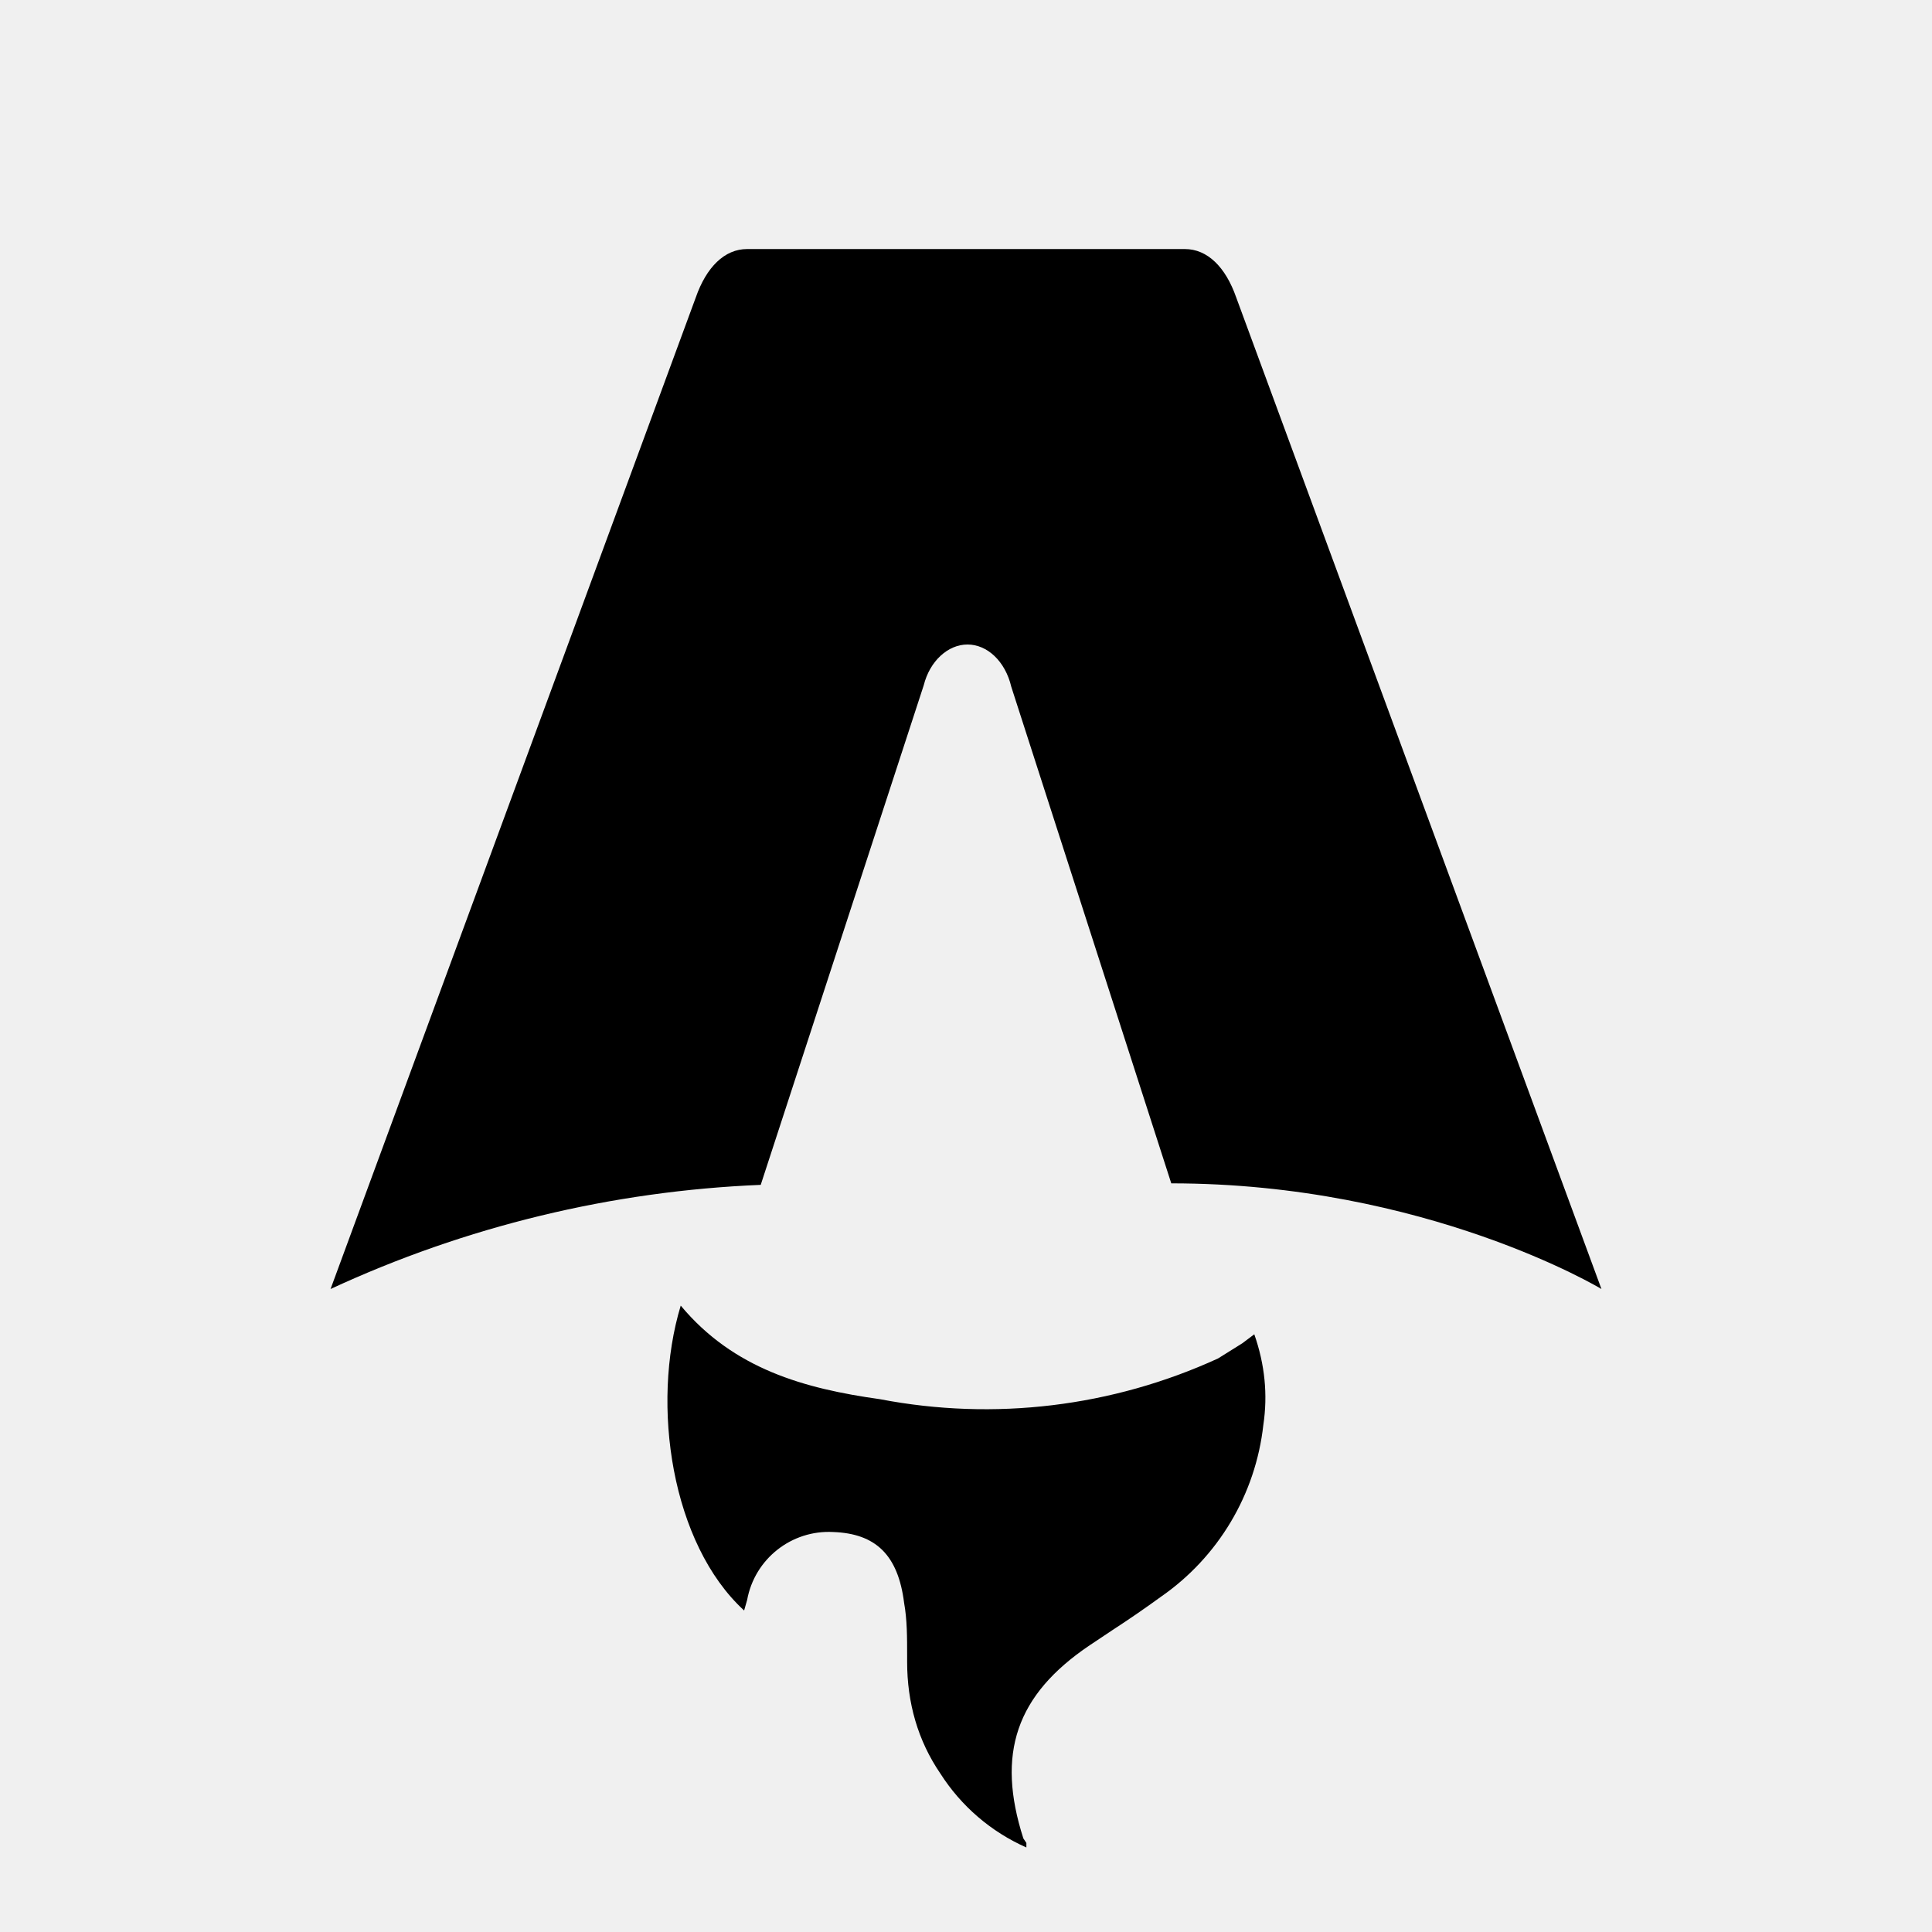
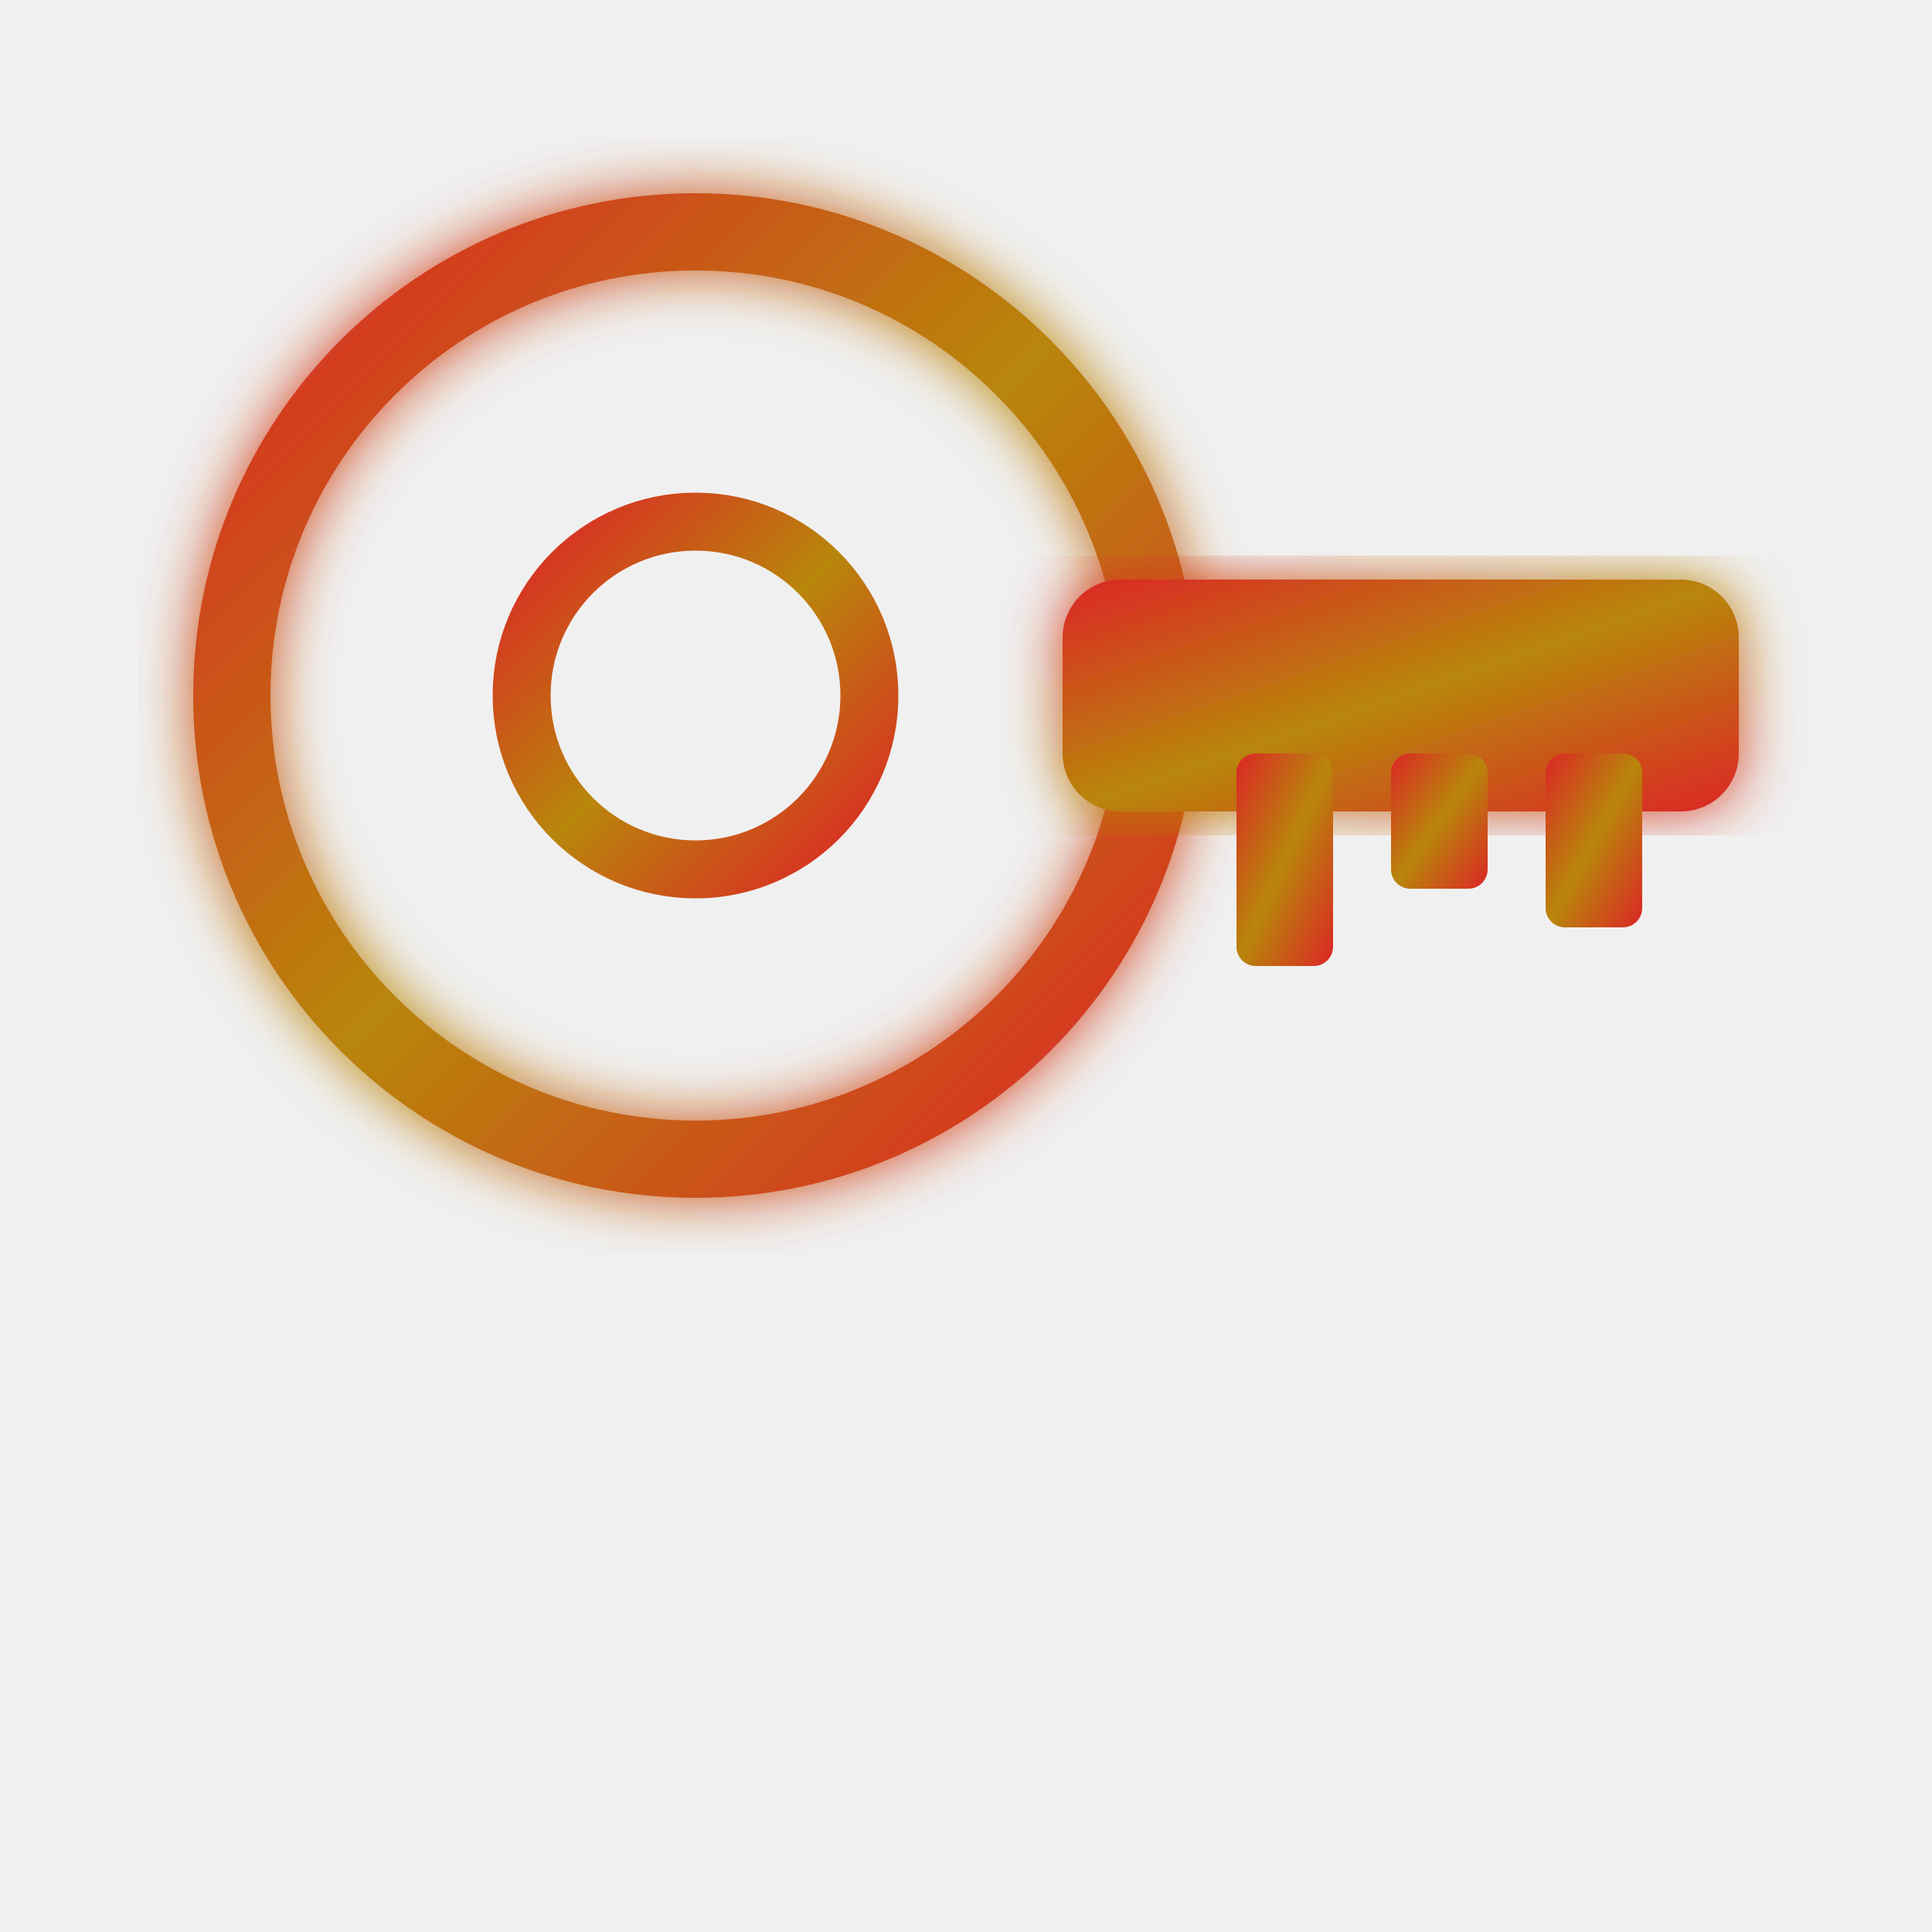
- <svg xmlns="http://www.w3.org/2000/svg" fill="none" viewBox="0 0 128 128">
-   <path d="M50.4 78.5a75.1 75.1 0 0 0-28.5 6.9l24.2-65.7c.7-2 1.9-3.2 3.4-3.2h29c1.5 0 2.7 1.2 3.4 3.2l24.2 65.7s-11.6-7-28.5-7L67 45.5c-.4-1.7-1.6-2.8-2.9-2.8-1.3 0-2.5 1.1-2.9 2.7L50.4 78.5Zm-1.1 28.2Zm-4.2-20.2c-2 6.6-.6 15.8 4.2 20.2a17.5 17.5 0 0 1 .2-.7 5.5 5.5 0 0 1 5.7-4.5c2.8.1 4.3 1.5 4.7 4.7.2 1.1.2 2.3.2 3.5v.4c0 2.7.7 5.2 2.2 7.4a13 13 0 0 0 5.7 4.9v-.3l-.2-.3c-1.8-5.6-.5-9.5 4.4-12.8l1.5-1a73 73 0 0 0 3.2-2.2 16 16 0 0 0 6.8-11.4c.3-2 .1-4-.6-6l-.8.6-1.6 1a37 37 0 0 1-22.4 2.7c-5-.7-9.7-2-13.2-6.2Z" />
-   <style>
-         path { fill: #000; }
-         @media (prefers-color-scheme: dark) {
-             path { fill: #FFF; }
-         }
-     </style>
+ <svg xmlns="http://www.w3.org/2000/svg" viewBox="0 0 200 200" fill="none">
+   <defs>
+     <linearGradient id="keyGrad" x1="0" y1="0" x2="1" y2="1">
+       <stop offset="0%" stop-color="#dc2626" />
+       <stop offset="50%" stop-color="#b8860b" />
+       <stop offset="100%" stop-color="#dc2626" />
+     </linearGradient>
+     <filter id="glow">
+       <feGaussianBlur stdDeviation="3" result="blur" />
+       <feMerge>
+         <feMergeNode in="blur" />
+         <feMergeNode in="SourceGraphic" />
+       </feMerge>
+     </filter>
+   </defs>
+   <circle cx="72" cy="72" r="48" stroke="url(#keyGrad)" stroke-width="8" fill="none" filter="url(#glow)" />
+   <circle cx="72" cy="72" r="18" stroke="url(#keyGrad)" stroke-width="6" fill="none" />
+   <rect x="110" y="60" width="70" height="24" rx="6" fill="url(#keyGrad)" filter="url(#glow)" />
+   <rect x="160" y="78" width="10" height="18" rx="2" fill="url(#keyGrad)" />
+   <rect x="144" y="78" width="10" height="14" rx="2" fill="url(#keyGrad)" />
+   <rect x="128" y="78" width="10" height="22" rx="2" fill="url(#keyGrad)" />
</svg>
